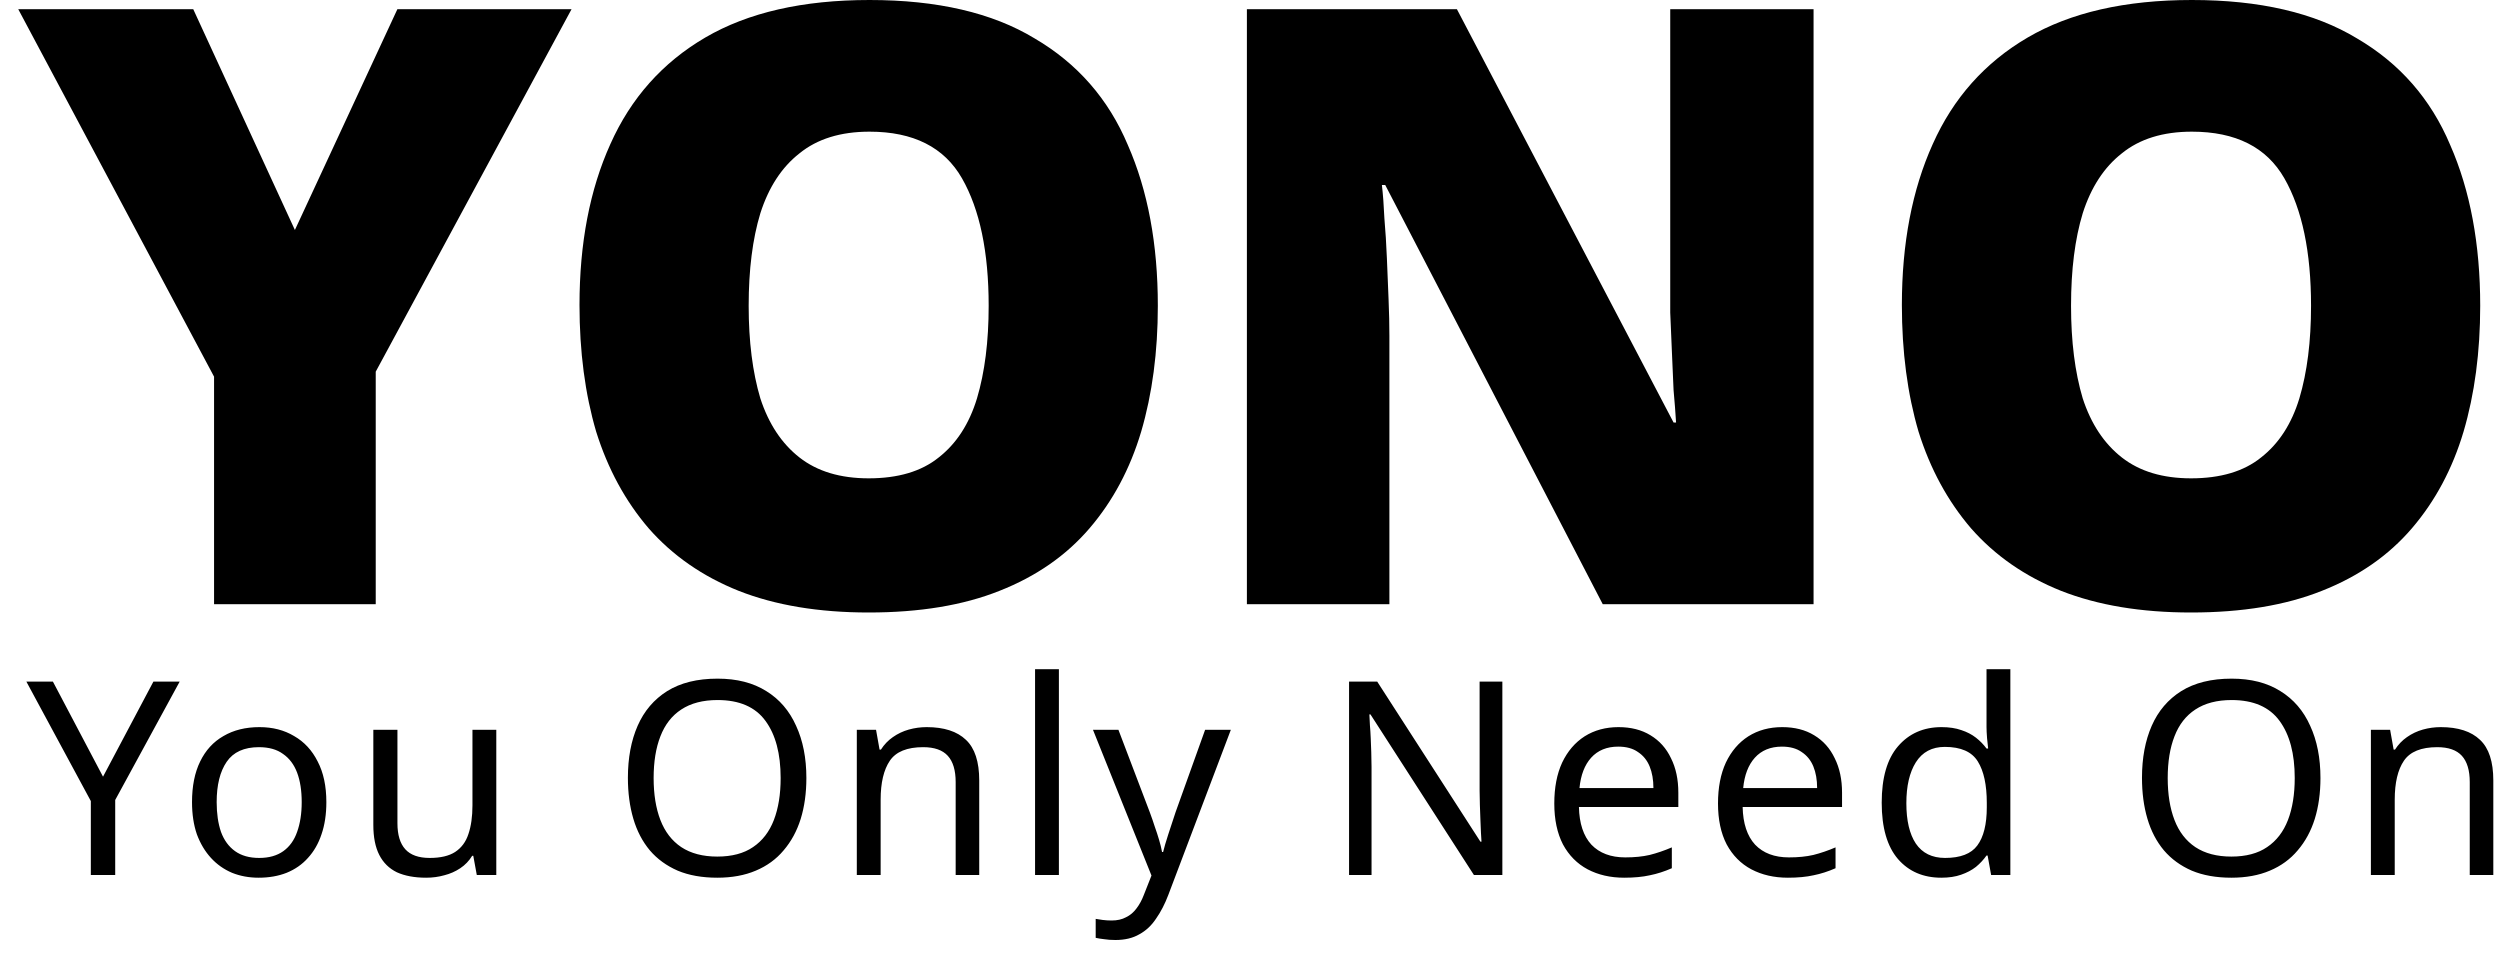
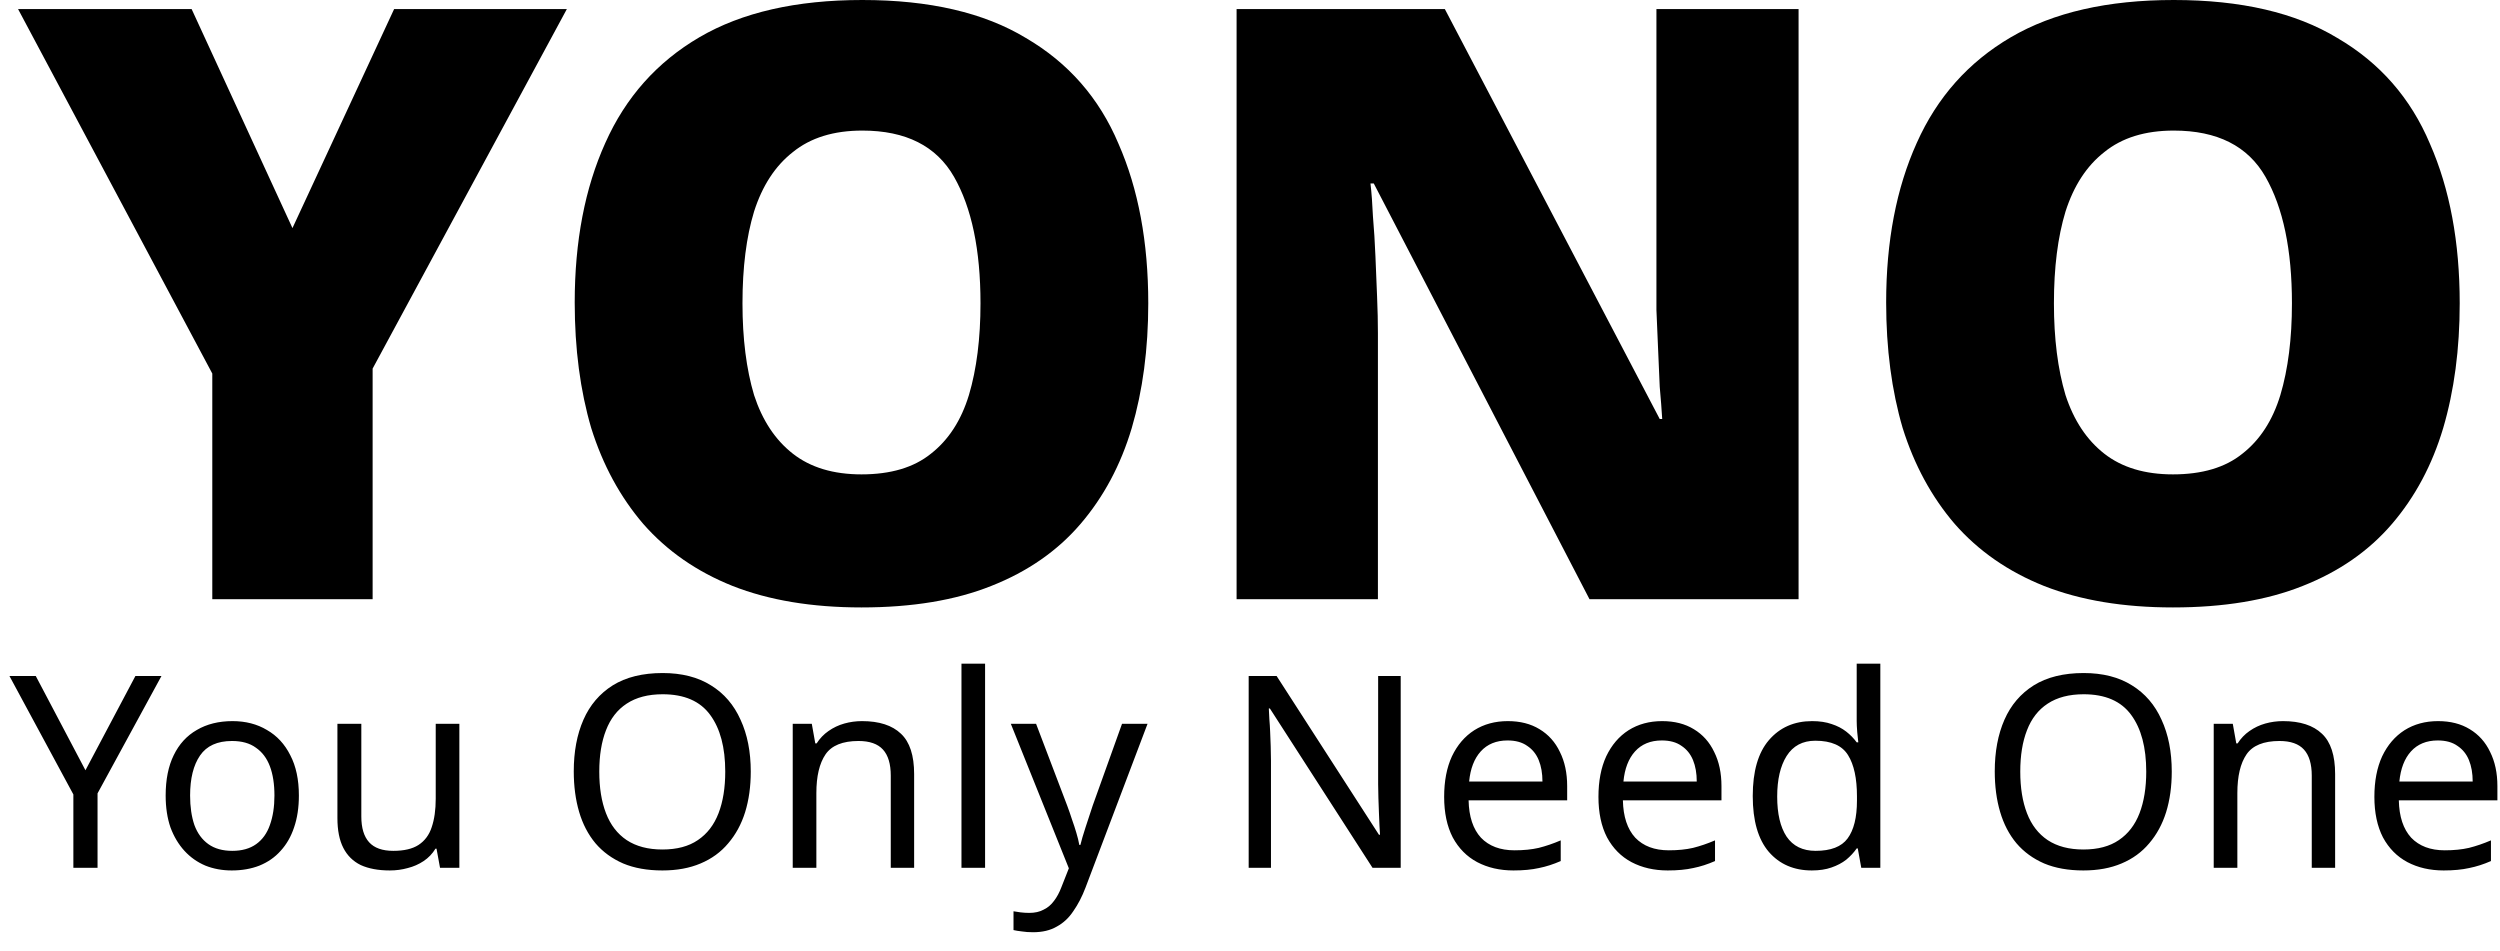
- <svg xmlns="http://www.w3.org/2000/svg" width="120" height="46" viewBox="0 0 120 46" fill="none">
-   <path d="M14.155 11.04L19.075 0.44H27.435L18.035 17.84V29H10.275V18.08L0.875 0.44H9.275L14.155 11.04ZM55.576 14.68C55.576 16.893 55.309 18.907 54.776 20.72C54.243 22.507 53.416 24.053 52.296 25.36C51.176 26.667 49.736 27.667 47.976 28.36C46.243 29.053 44.149 29.4 41.696 29.4C39.296 29.4 37.216 29.053 35.456 28.36C33.723 27.667 32.283 26.667 31.136 25.36C30.016 24.053 29.176 22.507 28.616 20.72C28.083 18.907 27.816 16.88 27.816 14.64C27.816 11.68 28.309 9.107 29.296 6.92C30.283 4.707 31.803 3 33.856 1.8C35.909 0.6 38.536 -9.53674e-07 41.736 -9.53674e-07C44.989 -9.53674e-07 47.629 0.613 49.656 1.84C51.709 3.04 53.203 4.747 54.136 6.96C55.096 9.147 55.576 11.72 55.576 14.68ZM35.936 14.68C35.936 16.387 36.123 17.867 36.496 19.12C36.896 20.347 37.523 21.293 38.376 21.96C39.229 22.627 40.336 22.96 41.696 22.96C43.109 22.96 44.229 22.627 45.056 21.96C45.909 21.293 46.523 20.347 46.896 19.12C47.269 17.867 47.456 16.387 47.456 14.68C47.456 12.093 47.029 10.053 46.176 8.56C45.323 7.067 43.843 6.32 41.736 6.32C40.349 6.32 39.229 6.667 38.376 7.36C37.523 8.027 36.896 8.987 36.496 10.24C36.123 11.467 35.936 12.947 35.936 14.68ZM87.051 29H76.931L66.491 8.88H66.331C66.384 9.333 66.424 9.867 66.451 10.48C66.504 11.093 66.544 11.733 66.571 12.4C66.598 13.067 66.624 13.72 66.651 14.36C66.678 15 66.691 15.587 66.691 16.12V29H59.851V0.44H69.931L80.331 20.28H80.451C80.424 19.827 80.384 19.307 80.331 18.72C80.304 18.107 80.278 17.493 80.251 16.88C80.224 16.24 80.198 15.613 80.171 15C80.171 14.387 80.171 13.84 80.171 13.36V0.44H87.051V29ZM119.05 14.68C119.05 16.893 118.784 18.907 118.25 20.72C117.717 22.507 116.89 24.053 115.77 25.36C114.65 26.667 113.21 27.667 111.45 28.36C109.717 29.053 107.624 29.4 105.17 29.4C102.77 29.4 100.69 29.053 98.93 28.36C97.197 27.667 95.757 26.667 94.61 25.36C93.49 24.053 92.65 22.507 92.09 20.72C91.557 18.907 91.29 16.88 91.29 14.64C91.29 11.68 91.784 9.107 92.77 6.92C93.757 4.707 95.277 3 97.33 1.8C99.384 0.6 102.01 -9.53674e-07 105.21 -9.53674e-07C108.464 -9.53674e-07 111.104 0.613 113.13 1.84C115.184 3.04 116.677 4.747 117.61 6.96C118.57 9.147 119.05 11.72 119.05 14.68ZM99.41 14.68C99.41 16.387 99.597 17.867 99.97 19.12C100.37 20.347 100.997 21.293 101.85 21.96C102.704 22.627 103.81 22.96 105.17 22.96C106.584 22.96 107.704 22.627 108.53 21.96C109.384 21.293 109.997 20.347 110.37 19.12C110.744 17.867 110.93 16.387 110.93 14.68C110.93 12.093 110.504 10.053 109.65 8.56C108.797 7.067 107.317 6.32 105.21 6.32C103.824 6.32 102.704 6.667 101.85 7.36C100.997 8.027 100.37 8.987 99.97 10.24C99.597 11.467 99.41 12.947 99.41 14.68ZM4.945 37.281L7.363 32.718H8.624L5.53 38.399V42H4.36V38.451L1.266 32.718H2.54L4.945 37.281ZM15.665 38.503C15.665 39.084 15.587 39.599 15.431 40.05C15.284 40.492 15.067 40.869 14.781 41.181C14.504 41.493 14.161 41.731 13.754 41.896C13.355 42.052 12.909 42.13 12.415 42.13C11.956 42.13 11.531 42.052 11.141 41.896C10.751 41.731 10.413 41.493 10.127 41.181C9.841 40.869 9.616 40.492 9.451 40.05C9.295 39.599 9.217 39.084 9.217 38.503C9.217 37.732 9.347 37.082 9.607 36.553C9.867 36.016 10.239 35.608 10.725 35.331C11.21 35.045 11.787 34.902 12.454 34.902C13.086 34.902 13.641 35.045 14.118 35.331C14.603 35.608 14.98 36.016 15.249 36.553C15.526 37.082 15.665 37.732 15.665 38.503ZM10.4 38.503C10.4 39.049 10.469 39.526 10.608 39.933C10.755 40.332 10.98 40.639 11.284 40.856C11.587 41.073 11.973 41.181 12.441 41.181C12.909 41.181 13.294 41.073 13.598 40.856C13.901 40.639 14.122 40.332 14.261 39.933C14.408 39.526 14.482 39.049 14.482 38.503C14.482 37.948 14.408 37.476 14.261 37.086C14.114 36.696 13.888 36.397 13.585 36.189C13.29 35.972 12.905 35.864 12.428 35.864C11.717 35.864 11.201 36.098 10.881 36.566C10.56 37.034 10.4 37.68 10.4 38.503ZM23.822 35.032V42H22.886L22.717 41.077H22.665C22.518 41.32 22.327 41.519 22.093 41.675C21.859 41.831 21.603 41.944 21.326 42.013C21.049 42.091 20.758 42.13 20.455 42.13C19.9 42.13 19.432 42.043 19.051 41.87C18.678 41.688 18.397 41.411 18.206 41.038C18.015 40.665 17.92 40.184 17.92 39.595V35.032H19.077V39.517C19.077 40.072 19.203 40.488 19.454 40.765C19.705 41.042 20.095 41.181 20.624 41.181C21.144 41.181 21.551 41.086 21.846 40.895C22.149 40.696 22.362 40.41 22.483 40.037C22.613 39.656 22.678 39.196 22.678 38.659V35.032H23.822ZM38.706 37.346C38.706 38.065 38.615 38.72 38.433 39.309C38.251 39.89 37.978 40.392 37.614 40.817C37.259 41.242 36.812 41.567 36.275 41.792C35.746 42.017 35.131 42.13 34.429 42.13C33.701 42.13 33.068 42.017 32.531 41.792C31.994 41.558 31.547 41.233 31.192 40.817C30.837 40.392 30.572 39.885 30.399 39.296C30.226 38.707 30.139 38.052 30.139 37.333C30.139 36.38 30.295 35.548 30.607 34.837C30.919 34.126 31.391 33.572 32.024 33.173C32.665 32.774 33.471 32.575 34.442 32.575C35.369 32.575 36.149 32.774 36.782 33.173C37.415 33.563 37.891 34.118 38.212 34.837C38.541 35.548 38.706 36.384 38.706 37.346ZM31.374 37.346C31.374 38.126 31.482 38.798 31.699 39.361C31.916 39.924 32.249 40.358 32.7 40.661C33.159 40.964 33.736 41.116 34.429 41.116C35.131 41.116 35.703 40.964 36.145 40.661C36.596 40.358 36.929 39.924 37.146 39.361C37.363 38.798 37.471 38.126 37.471 37.346C37.471 36.176 37.228 35.262 36.743 34.603C36.258 33.936 35.491 33.602 34.442 33.602C33.74 33.602 33.159 33.754 32.7 34.057C32.249 34.352 31.916 34.781 31.699 35.344C31.482 35.899 31.374 36.566 31.374 37.346ZM44.481 34.902C45.313 34.902 45.942 35.106 46.366 35.513C46.791 35.912 47.003 36.562 47.003 37.463V42H45.872V37.541C45.872 36.978 45.747 36.557 45.495 36.28C45.244 36.003 44.85 35.864 44.312 35.864C43.541 35.864 43.008 36.081 42.713 36.514C42.419 36.947 42.271 37.571 42.271 38.386V42H41.127V35.032H42.05L42.219 35.981H42.284C42.44 35.738 42.631 35.539 42.856 35.383C43.09 35.218 43.346 35.097 43.623 35.019C43.901 34.941 44.187 34.902 44.481 34.902ZM50.827 42H49.683V32.12H50.827V42ZM52.463 35.032H53.685L55.193 38.997C55.28 39.231 55.358 39.456 55.427 39.673C55.505 39.89 55.574 40.102 55.635 40.31C55.696 40.509 55.743 40.704 55.778 40.895H55.83C55.882 40.678 55.964 40.397 56.077 40.05C56.19 39.695 56.307 39.339 56.428 38.984L57.845 35.032H59.08L56.077 42.962C55.912 43.395 55.717 43.772 55.492 44.093C55.275 44.422 55.007 44.674 54.686 44.847C54.374 45.029 53.993 45.12 53.542 45.12C53.334 45.12 53.152 45.107 52.996 45.081C52.84 45.064 52.706 45.042 52.593 45.016V44.106C52.688 44.123 52.801 44.141 52.931 44.158C53.07 44.175 53.213 44.184 53.36 44.184C53.629 44.184 53.858 44.132 54.049 44.028C54.248 43.933 54.417 43.79 54.556 43.599C54.695 43.417 54.812 43.2 54.907 42.949L55.271 42.026L52.463 35.032ZM72.113 42H70.748L65.782 34.291H65.73C65.739 34.447 65.747 34.62 65.756 34.811C65.773 35.002 65.786 35.21 65.795 35.435C65.803 35.652 65.812 35.877 65.821 36.111C65.829 36.345 65.834 36.579 65.834 36.813V42H64.755V32.718H66.107L71.06 40.401H71.112C71.103 40.297 71.094 40.154 71.086 39.972C71.077 39.781 71.069 39.573 71.06 39.348C71.051 39.114 71.043 38.876 71.034 38.633C71.025 38.39 71.021 38.165 71.021 37.957V32.718H72.113V42ZM77.687 34.902C78.285 34.902 78.796 35.032 79.221 35.292C79.654 35.552 79.984 35.92 80.209 36.397C80.443 36.865 80.56 37.415 80.56 38.048V38.737H75.789C75.806 39.526 76.005 40.128 76.387 40.544C76.777 40.951 77.319 41.155 78.012 41.155C78.454 41.155 78.844 41.116 79.182 41.038C79.528 40.951 79.884 40.83 80.248 40.674V41.675C79.892 41.831 79.541 41.944 79.195 42.013C78.848 42.091 78.436 42.13 77.96 42.13C77.301 42.13 76.716 41.996 76.205 41.727C75.702 41.458 75.308 41.06 75.022 40.531C74.745 39.994 74.606 39.339 74.606 38.568C74.606 37.805 74.731 37.151 74.983 36.605C75.243 36.059 75.603 35.639 76.062 35.344C76.53 35.049 77.072 34.902 77.687 34.902ZM77.674 35.838C77.128 35.838 76.695 36.016 76.374 36.371C76.062 36.718 75.876 37.203 75.815 37.827H79.364C79.364 37.428 79.303 37.082 79.182 36.787C79.061 36.492 78.874 36.263 78.623 36.098C78.38 35.925 78.064 35.838 77.674 35.838ZM85.545 34.902C86.143 34.902 86.654 35.032 87.079 35.292C87.512 35.552 87.841 35.92 88.067 36.397C88.301 36.865 88.418 37.415 88.418 38.048V38.737H83.647C83.664 39.526 83.863 40.128 84.245 40.544C84.635 40.951 85.176 41.155 85.87 41.155C86.312 41.155 86.702 41.116 87.04 41.038C87.386 40.951 87.742 40.83 88.106 40.674V41.675C87.75 41.831 87.399 41.944 87.053 42.013C86.706 42.091 86.294 42.13 85.818 42.13C85.159 42.13 84.574 41.996 84.063 41.727C83.56 41.458 83.166 41.06 82.88 40.531C82.602 39.994 82.464 39.339 82.464 38.568C82.464 37.805 82.589 37.151 82.841 36.605C83.101 36.059 83.46 35.639 83.92 35.344C84.388 35.049 84.929 34.902 85.545 34.902ZM85.532 35.838C84.986 35.838 84.552 36.016 84.232 36.371C83.92 36.718 83.733 37.203 83.673 37.827H87.222C87.222 37.428 87.161 37.082 87.04 36.787C86.918 36.492 86.732 36.263 86.481 36.098C86.238 35.925 85.922 35.838 85.532 35.838ZM93.182 42.13C92.315 42.13 91.622 41.831 91.102 41.233C90.582 40.626 90.322 39.725 90.322 38.529C90.322 37.333 90.582 36.432 91.102 35.825C91.63 35.21 92.328 34.902 93.195 34.902C93.559 34.902 93.875 34.95 94.144 35.045C94.412 35.132 94.646 35.253 94.846 35.409C95.045 35.565 95.214 35.738 95.353 35.929H95.431C95.422 35.816 95.405 35.652 95.379 35.435C95.361 35.21 95.353 35.032 95.353 34.902V32.12H96.497V42H95.574L95.405 41.064H95.353C95.214 41.263 95.045 41.445 94.846 41.61C94.646 41.766 94.408 41.892 94.131 41.987C93.862 42.082 93.546 42.13 93.182 42.13ZM93.364 41.181C94.1 41.181 94.616 40.982 94.911 40.583C95.214 40.176 95.366 39.565 95.366 38.75V38.542C95.366 37.675 95.223 37.012 94.937 36.553C94.651 36.085 94.122 35.851 93.351 35.851C92.735 35.851 92.272 36.098 91.96 36.592C91.656 37.077 91.505 37.732 91.505 38.555C91.505 39.387 91.656 40.033 91.96 40.492C92.272 40.951 92.74 41.181 93.364 41.181ZM111.382 37.346C111.382 38.065 111.291 38.72 111.109 39.309C110.927 39.89 110.654 40.392 110.29 40.817C109.934 41.242 109.488 41.567 108.951 41.792C108.422 42.017 107.807 42.13 107.105 42.13C106.377 42.13 105.744 42.017 105.207 41.792C104.669 41.558 104.223 41.233 103.868 40.817C103.512 40.392 103.248 39.885 103.075 39.296C102.901 38.707 102.815 38.052 102.815 37.333C102.815 36.38 102.971 35.548 103.283 34.837C103.595 34.126 104.067 33.572 104.7 33.173C105.341 32.774 106.147 32.575 107.118 32.575C108.045 32.575 108.825 32.774 109.458 33.173C110.09 33.563 110.567 34.118 110.888 34.837C111.217 35.548 111.382 36.384 111.382 37.346ZM104.05 37.346C104.05 38.126 104.158 38.798 104.375 39.361C104.591 39.924 104.925 40.358 105.376 40.661C105.835 40.964 106.411 41.116 107.105 41.116C107.807 41.116 108.379 40.964 108.821 40.661C109.271 40.358 109.605 39.924 109.822 39.361C110.038 38.798 110.147 38.126 110.147 37.346C110.147 36.176 109.904 35.262 109.419 34.603C108.933 33.936 108.166 33.602 107.118 33.602C106.416 33.602 105.835 33.754 105.376 34.057C104.925 34.352 104.591 34.781 104.375 35.344C104.158 35.899 104.05 36.566 104.05 37.346ZM117.157 34.902C117.989 34.902 118.617 35.106 119.042 35.513C119.467 35.912 119.679 36.562 119.679 37.463V42H118.548V37.541C118.548 36.978 118.422 36.557 118.171 36.28C117.92 36.003 117.525 35.864 116.988 35.864C116.217 35.864 115.684 36.081 115.389 36.514C115.094 36.947 114.947 37.571 114.947 38.386V42H113.803V35.032H114.726L114.895 35.981H114.96C115.116 35.738 115.307 35.539 115.532 35.383C115.766 35.218 116.022 35.097 116.299 35.019C116.576 34.941 116.862 34.902 117.157 34.902Z" fill="black" />
+ <svg xmlns="http://www.w3.org/2000/svg" width="121" height="46" viewBox="0 0 121 46" fill="none">
+   <path d="M14.155 11.04L19.075 0.44H27.435L18.035 17.84V29H10.275V18.08L0.875 0.44H9.275L14.155 11.04ZM55.576 14.68C55.576 16.893 55.309 18.907 54.776 20.72C54.243 22.507 53.416 24.053 52.296 25.36C51.176 26.667 49.736 27.667 47.976 28.36C46.243 29.053 44.149 29.4 41.696 29.4C39.296 29.4 37.216 29.053 35.456 28.36C33.723 27.667 32.283 26.667 31.136 25.36C30.016 24.053 29.176 22.507 28.616 20.72C28.083 18.907 27.816 16.88 27.816 14.64C27.816 11.68 28.309 9.107 29.296 6.92C30.283 4.707 31.803 3 33.856 1.8C35.909 0.6 38.536 -9.53674e-07 41.736 -9.53674e-07C44.989 -9.53674e-07 47.629 0.613 49.656 1.84C51.709 3.04 53.203 4.747 54.136 6.96C55.096 9.147 55.576 11.72 55.576 14.68ZM35.936 14.68C35.936 16.387 36.123 17.867 36.496 19.12C36.896 20.347 37.523 21.293 38.376 21.96C39.229 22.627 40.336 22.96 41.696 22.96C43.109 22.96 44.229 22.627 45.056 21.96C45.909 21.293 46.523 20.347 46.896 19.12C47.269 17.867 47.456 16.387 47.456 14.68C47.456 12.093 47.029 10.053 46.176 8.56C45.323 7.067 43.843 6.32 41.736 6.32C40.349 6.32 39.229 6.667 38.376 7.36C37.523 8.027 36.896 8.987 36.496 10.24C36.123 11.467 35.936 12.947 35.936 14.68ZM87.051 29H76.931L66.491 8.88H66.331C66.384 9.333 66.424 9.867 66.451 10.48C66.504 11.093 66.544 11.733 66.571 12.4C66.598 13.067 66.624 13.72 66.651 14.36C66.678 15 66.691 15.587 66.691 16.12V29H59.851V0.44H69.931L80.331 20.28H80.451C80.424 19.827 80.384 19.307 80.331 18.72C80.304 18.107 80.278 17.493 80.251 16.88C80.224 16.24 80.198 15.613 80.171 15C80.171 14.387 80.171 13.84 80.171 13.36V0.44H87.051V29ZM119.05 14.68C119.05 16.893 118.784 18.907 118.25 20.72C117.717 22.507 116.89 24.053 115.77 25.36C114.65 26.667 113.21 27.667 111.45 28.36C109.717 29.053 107.624 29.4 105.17 29.4C102.77 29.4 100.69 29.053 98.93 28.36C97.197 27.667 95.757 26.667 94.61 25.36C93.49 24.053 92.65 22.507 92.09 20.72C91.557 18.907 91.29 16.88 91.29 14.64C91.29 11.68 91.784 9.107 92.77 6.92C93.757 4.707 95.277 3 97.33 1.8C99.384 0.6 102.01 -9.53674e-07 105.21 -9.53674e-07C108.464 -9.53674e-07 111.104 0.613 113.13 1.84C115.184 3.04 116.677 4.747 117.61 6.96C118.57 9.147 119.05 11.72 119.05 14.68ZM99.41 14.68C99.41 16.387 99.597 17.867 99.97 19.12C100.37 20.347 100.997 21.293 101.85 21.96C102.704 22.627 103.81 22.96 105.17 22.96C106.584 22.96 107.704 22.627 108.53 21.96C109.384 21.293 109.997 20.347 110.37 19.12C110.744 17.867 110.93 16.387 110.93 14.68C110.93 12.093 110.504 10.053 109.65 8.56C108.797 7.067 107.317 6.32 105.21 6.32C103.824 6.32 102.704 6.667 101.85 7.36C100.997 8.027 100.37 8.987 99.97 10.24C99.597 11.467 99.41 12.947 99.41 14.68ZM4.136 37.281L6.554 32.718H7.815L4.721 38.399V42H3.551V38.451L0.457 32.718H1.731L4.136 37.281ZM14.466 38.503C14.466 39.084 14.388 39.599 14.232 40.05C14.085 40.492 13.868 40.869 13.582 41.181C13.305 41.493 12.962 41.731 12.555 41.896C12.156 42.052 11.71 42.13 11.216 42.13C10.757 42.13 10.332 42.052 9.942 41.896C9.552 41.731 9.214 41.493 8.928 41.181C8.642 40.869 8.417 40.492 8.252 40.05C8.096 39.599 8.018 39.084 8.018 38.503C8.018 37.732 8.148 37.082 8.408 36.553C8.668 36.016 9.041 35.608 9.526 35.331C10.011 35.045 10.588 34.902 11.255 34.902C11.888 34.902 12.442 35.045 12.919 35.331C13.404 35.608 13.781 36.016 14.05 36.553C14.327 37.082 14.466 37.732 14.466 38.503ZM9.201 38.503C9.201 39.049 9.27 39.526 9.409 39.933C9.556 40.332 9.782 40.639 10.085 40.856C10.388 41.073 10.774 41.181 11.242 41.181C11.71 41.181 12.096 41.073 12.399 40.856C12.702 40.639 12.923 40.332 13.062 39.933C13.209 39.526 13.283 39.049 13.283 38.503C13.283 37.948 13.209 37.476 13.062 37.086C12.915 36.696 12.689 36.397 12.386 36.189C12.091 35.972 11.706 35.864 11.229 35.864C10.518 35.864 10.003 36.098 9.682 36.566C9.361 37.034 9.201 37.68 9.201 38.503ZM22.233 35.032V42H21.297L21.128 41.077H21.076C20.929 41.32 20.738 41.519 20.504 41.675C20.27 41.831 20.014 41.944 19.737 42.013C19.46 42.091 19.169 42.13 18.866 42.13C18.311 42.13 17.843 42.043 17.462 41.87C17.089 41.688 16.808 41.411 16.617 41.038C16.426 40.665 16.331 40.184 16.331 39.595V35.032H17.488V39.517C17.488 40.072 17.614 40.488 17.865 40.765C18.116 41.042 18.506 41.181 19.035 41.181C19.555 41.181 19.962 41.086 20.257 40.895C20.56 40.696 20.773 40.41 20.894 40.037C21.024 39.656 21.089 39.196 21.089 38.659V35.032H22.233ZM36.337 37.346C36.337 38.065 36.246 38.72 36.064 39.309C35.882 39.89 35.609 40.392 35.245 40.817C34.89 41.242 34.443 41.567 33.906 41.792C33.377 42.017 32.762 42.13 32.06 42.13C31.332 42.13 30.699 42.017 30.162 41.792C29.625 41.558 29.178 41.233 28.823 40.817C28.468 40.392 28.203 39.885 28.03 39.296C27.857 38.707 27.77 38.052 27.77 37.333C27.77 36.38 27.926 35.548 28.238 34.837C28.55 34.126 29.022 33.572 29.655 33.173C30.296 32.774 31.102 32.575 32.073 32.575C33 32.575 33.78 32.774 34.413 33.173C35.046 33.563 35.522 34.118 35.843 34.837C36.172 35.548 36.337 36.384 36.337 37.346ZM29.005 37.346C29.005 38.126 29.113 38.798 29.33 39.361C29.547 39.924 29.88 40.358 30.331 40.661C30.79 40.964 31.367 41.116 32.06 41.116C32.762 41.116 33.334 40.964 33.776 40.661C34.227 40.358 34.56 39.924 34.777 39.361C34.994 38.798 35.102 38.126 35.102 37.346C35.102 36.176 34.859 35.262 34.374 34.603C33.889 33.936 33.122 33.602 32.073 33.602C31.371 33.602 30.79 33.754 30.331 34.057C29.88 34.352 29.547 34.781 29.33 35.344C29.113 35.899 29.005 36.566 29.005 37.346ZM41.722 34.902C42.554 34.902 43.183 35.106 43.607 35.513C44.032 35.912 44.244 36.562 44.244 37.463V42H43.113V37.541C43.113 36.978 42.988 36.557 42.736 36.28C42.485 36.003 42.091 35.864 41.553 35.864C40.782 35.864 40.249 36.081 39.954 36.514C39.66 36.947 39.512 37.571 39.512 38.386V42H38.368V35.032H39.291L39.46 35.981H39.525C39.681 35.738 39.872 35.539 40.097 35.383C40.331 35.218 40.587 35.097 40.864 35.019C41.142 34.941 41.428 34.902 41.722 34.902ZM47.678 42H46.535V32.12H47.678V42ZM48.924 35.032H50.146L51.654 38.997C51.741 39.231 51.819 39.456 51.888 39.673C51.966 39.89 52.035 40.102 52.096 40.31C52.157 40.509 52.204 40.704 52.239 40.895H52.291C52.343 40.678 52.425 40.397 52.538 40.05C52.651 39.695 52.768 39.339 52.889 38.984L54.306 35.032H55.541L52.538 42.962C52.373 43.395 52.178 43.772 51.953 44.093C51.736 44.422 51.468 44.674 51.147 44.847C50.835 45.029 50.454 45.12 50.003 45.12C49.795 45.12 49.613 45.107 49.457 45.081C49.301 45.064 49.167 45.042 49.054 45.016V44.106C49.149 44.123 49.262 44.141 49.392 44.158C49.531 44.175 49.674 44.184 49.821 44.184C50.09 44.184 50.319 44.132 50.51 44.028C50.709 43.933 50.878 43.79 51.017 43.599C51.156 43.417 51.273 43.2 51.368 42.949L51.732 42.026L48.924 35.032ZM67.794 42H66.429L61.463 34.291H61.411C61.42 34.447 61.428 34.62 61.437 34.811C61.454 35.002 61.467 35.21 61.476 35.435C61.485 35.652 61.493 35.877 61.502 36.111C61.511 36.345 61.515 36.579 61.515 36.813V42H60.436V32.718H61.788L66.741 40.401H66.793C66.784 40.297 66.776 40.154 66.767 39.972C66.758 39.781 66.75 39.573 66.741 39.348C66.732 39.114 66.724 38.876 66.715 38.633C66.706 38.39 66.702 38.165 66.702 37.957V32.718H67.794V42ZM72.978 34.902C73.576 34.902 74.087 35.032 74.512 35.292C74.945 35.552 75.275 35.92 75.5 36.397C75.734 36.865 75.851 37.415 75.851 38.048V38.737H71.08C71.097 39.526 71.296 40.128 71.678 40.544C72.068 40.951 72.609 41.155 73.303 41.155C73.745 41.155 74.135 41.116 74.473 41.038C74.82 40.951 75.175 40.83 75.539 40.674V41.675C75.183 41.831 74.832 41.944 74.486 42.013C74.139 42.091 73.728 42.13 73.251 42.13C72.592 42.13 72.007 41.996 71.496 41.727C70.993 41.458 70.599 41.06 70.313 40.531C70.035 39.994 69.897 39.339 69.897 38.568C69.897 37.805 70.022 37.151 70.274 36.605C70.534 36.059 70.894 35.639 71.353 35.344C71.821 35.049 72.362 34.902 72.978 34.902ZM72.965 35.838C72.419 35.838 71.986 36.016 71.665 36.371C71.353 36.718 71.166 37.203 71.106 37.827H74.655C74.655 37.428 74.594 37.082 74.473 36.787C74.352 36.492 74.165 36.263 73.914 36.098C73.671 35.925 73.355 35.838 72.965 35.838ZM80.446 34.902C81.044 34.902 81.555 35.032 81.98 35.292C82.413 35.552 82.742 35.92 82.968 36.397C83.202 36.865 83.319 37.415 83.319 38.048V38.737H78.548C78.565 39.526 78.764 40.128 79.146 40.544C79.536 40.951 80.077 41.155 80.771 41.155C81.213 41.155 81.603 41.116 81.941 41.038C82.287 40.951 82.643 40.83 83.007 40.674V41.675C82.651 41.831 82.3 41.944 81.954 42.013C81.607 42.091 81.195 42.13 80.719 42.13C80.06 42.13 79.475 41.996 78.964 41.727C78.461 41.458 78.067 41.06 77.781 40.531C77.503 39.994 77.365 39.339 77.365 38.568C77.365 37.805 77.49 37.151 77.742 36.605C78.002 36.059 78.361 35.639 78.821 35.344C79.289 35.049 79.83 34.902 80.446 34.902ZM80.433 35.838C79.887 35.838 79.453 36.016 79.133 36.371C78.821 36.718 78.634 37.203 78.574 37.827H82.123C82.123 37.428 82.062 37.082 81.941 36.787C81.819 36.492 81.633 36.263 81.382 36.098C81.139 35.925 80.823 35.838 80.433 35.838ZM87.693 42.13C86.826 42.13 86.133 41.831 85.613 41.233C85.093 40.626 84.833 39.725 84.833 38.529C84.833 37.333 85.093 36.432 85.613 35.825C86.141 35.21 86.839 34.902 87.706 34.902C88.07 34.902 88.386 34.95 88.655 35.045C88.923 35.132 89.157 35.253 89.357 35.409C89.556 35.565 89.725 35.738 89.864 35.929H89.942C89.933 35.816 89.916 35.652 89.89 35.435C89.872 35.21 89.864 35.032 89.864 34.902V32.12H91.008V42H90.085L89.916 41.064H89.864C89.725 41.263 89.556 41.445 89.357 41.61C89.157 41.766 88.919 41.892 88.642 41.987C88.373 42.082 88.057 42.13 87.693 42.13ZM87.875 41.181C88.611 41.181 89.127 40.982 89.422 40.583C89.725 40.176 89.877 39.565 89.877 38.75V38.542C89.877 37.675 89.734 37.012 89.448 36.553C89.162 36.085 88.633 35.851 87.862 35.851C87.246 35.851 86.783 36.098 86.471 36.592C86.167 37.077 86.016 37.732 86.016 38.555C86.016 39.387 86.167 40.033 86.471 40.492C86.783 40.951 87.251 41.181 87.875 41.181ZM105.113 37.346C105.113 38.065 105.022 38.72 104.84 39.309C104.658 39.89 104.385 40.392 104.021 40.817C103.665 41.242 103.219 41.567 102.682 41.792C102.153 42.017 101.538 42.13 100.836 42.13C100.108 42.13 99.475 42.017 98.938 41.792C98.4 41.558 97.954 41.233 97.599 40.817C97.243 40.392 96.979 39.885 96.806 39.296C96.632 38.707 96.546 38.052 96.546 37.333C96.546 36.38 96.702 35.548 97.014 34.837C97.326 34.126 97.798 33.572 98.431 33.173C99.072 32.774 99.878 32.575 100.849 32.575C101.776 32.575 102.556 32.774 103.189 33.173C103.821 33.563 104.298 34.118 104.619 34.837C104.948 35.548 105.113 36.384 105.113 37.346ZM97.781 37.346C97.781 38.126 97.889 38.798 98.106 39.361C98.322 39.924 98.656 40.358 99.107 40.661C99.566 40.964 100.142 41.116 100.836 41.116C101.538 41.116 102.11 40.964 102.552 40.661C103.002 40.358 103.336 39.924 103.553 39.361C103.769 38.798 103.878 38.126 103.878 37.346C103.878 36.176 103.635 35.262 103.15 34.603C102.664 33.936 101.897 33.602 100.849 33.602C100.147 33.602 99.566 33.754 99.107 34.057C98.656 34.352 98.322 34.781 98.106 35.344C97.889 35.899 97.781 36.566 97.781 37.346ZM110.498 34.902C111.33 34.902 111.958 35.106 112.383 35.513C112.808 35.912 113.02 36.562 113.02 37.463V42H111.889V37.541C111.889 36.978 111.763 36.557 111.512 36.28C111.261 36.003 110.866 35.864 110.329 35.864C109.558 35.864 109.025 36.081 108.73 36.514C108.435 36.947 108.288 37.571 108.288 38.386V42H107.144V35.032H108.067L108.236 35.981H108.301C108.457 35.738 108.648 35.539 108.873 35.383C109.107 35.218 109.363 35.097 109.64 35.019C109.917 34.941 110.203 34.902 110.498 34.902ZM118.001 34.902C118.599 34.902 119.11 35.032 119.535 35.292C119.968 35.552 120.298 35.92 120.523 36.397C120.757 36.865 120.874 37.415 120.874 38.048V38.737H116.103C116.12 39.526 116.32 40.128 116.701 40.544C117.091 40.951 117.633 41.155 118.326 41.155C118.768 41.155 119.158 41.116 119.496 41.038C119.843 40.951 120.198 40.83 120.562 40.674V41.675C120.207 41.831 119.856 41.944 119.509 42.013C119.162 42.091 118.751 42.13 118.274 42.13C117.615 42.13 117.03 41.996 116.519 41.727C116.016 41.458 115.622 41.06 115.336 40.531C115.059 39.994 114.92 39.339 114.92 38.568C114.92 37.805 115.046 37.151 115.297 36.605C115.557 36.059 115.917 35.639 116.376 35.344C116.844 35.049 117.386 34.902 118.001 34.902ZM117.988 35.838C117.442 35.838 117.009 36.016 116.688 36.371C116.376 36.718 116.19 37.203 116.129 37.827H119.678C119.678 37.428 119.617 37.082 119.496 36.787C119.375 36.492 119.188 36.263 118.937 36.098C118.694 35.925 118.378 35.838 117.988 35.838Z" fill="black" />
</svg>
